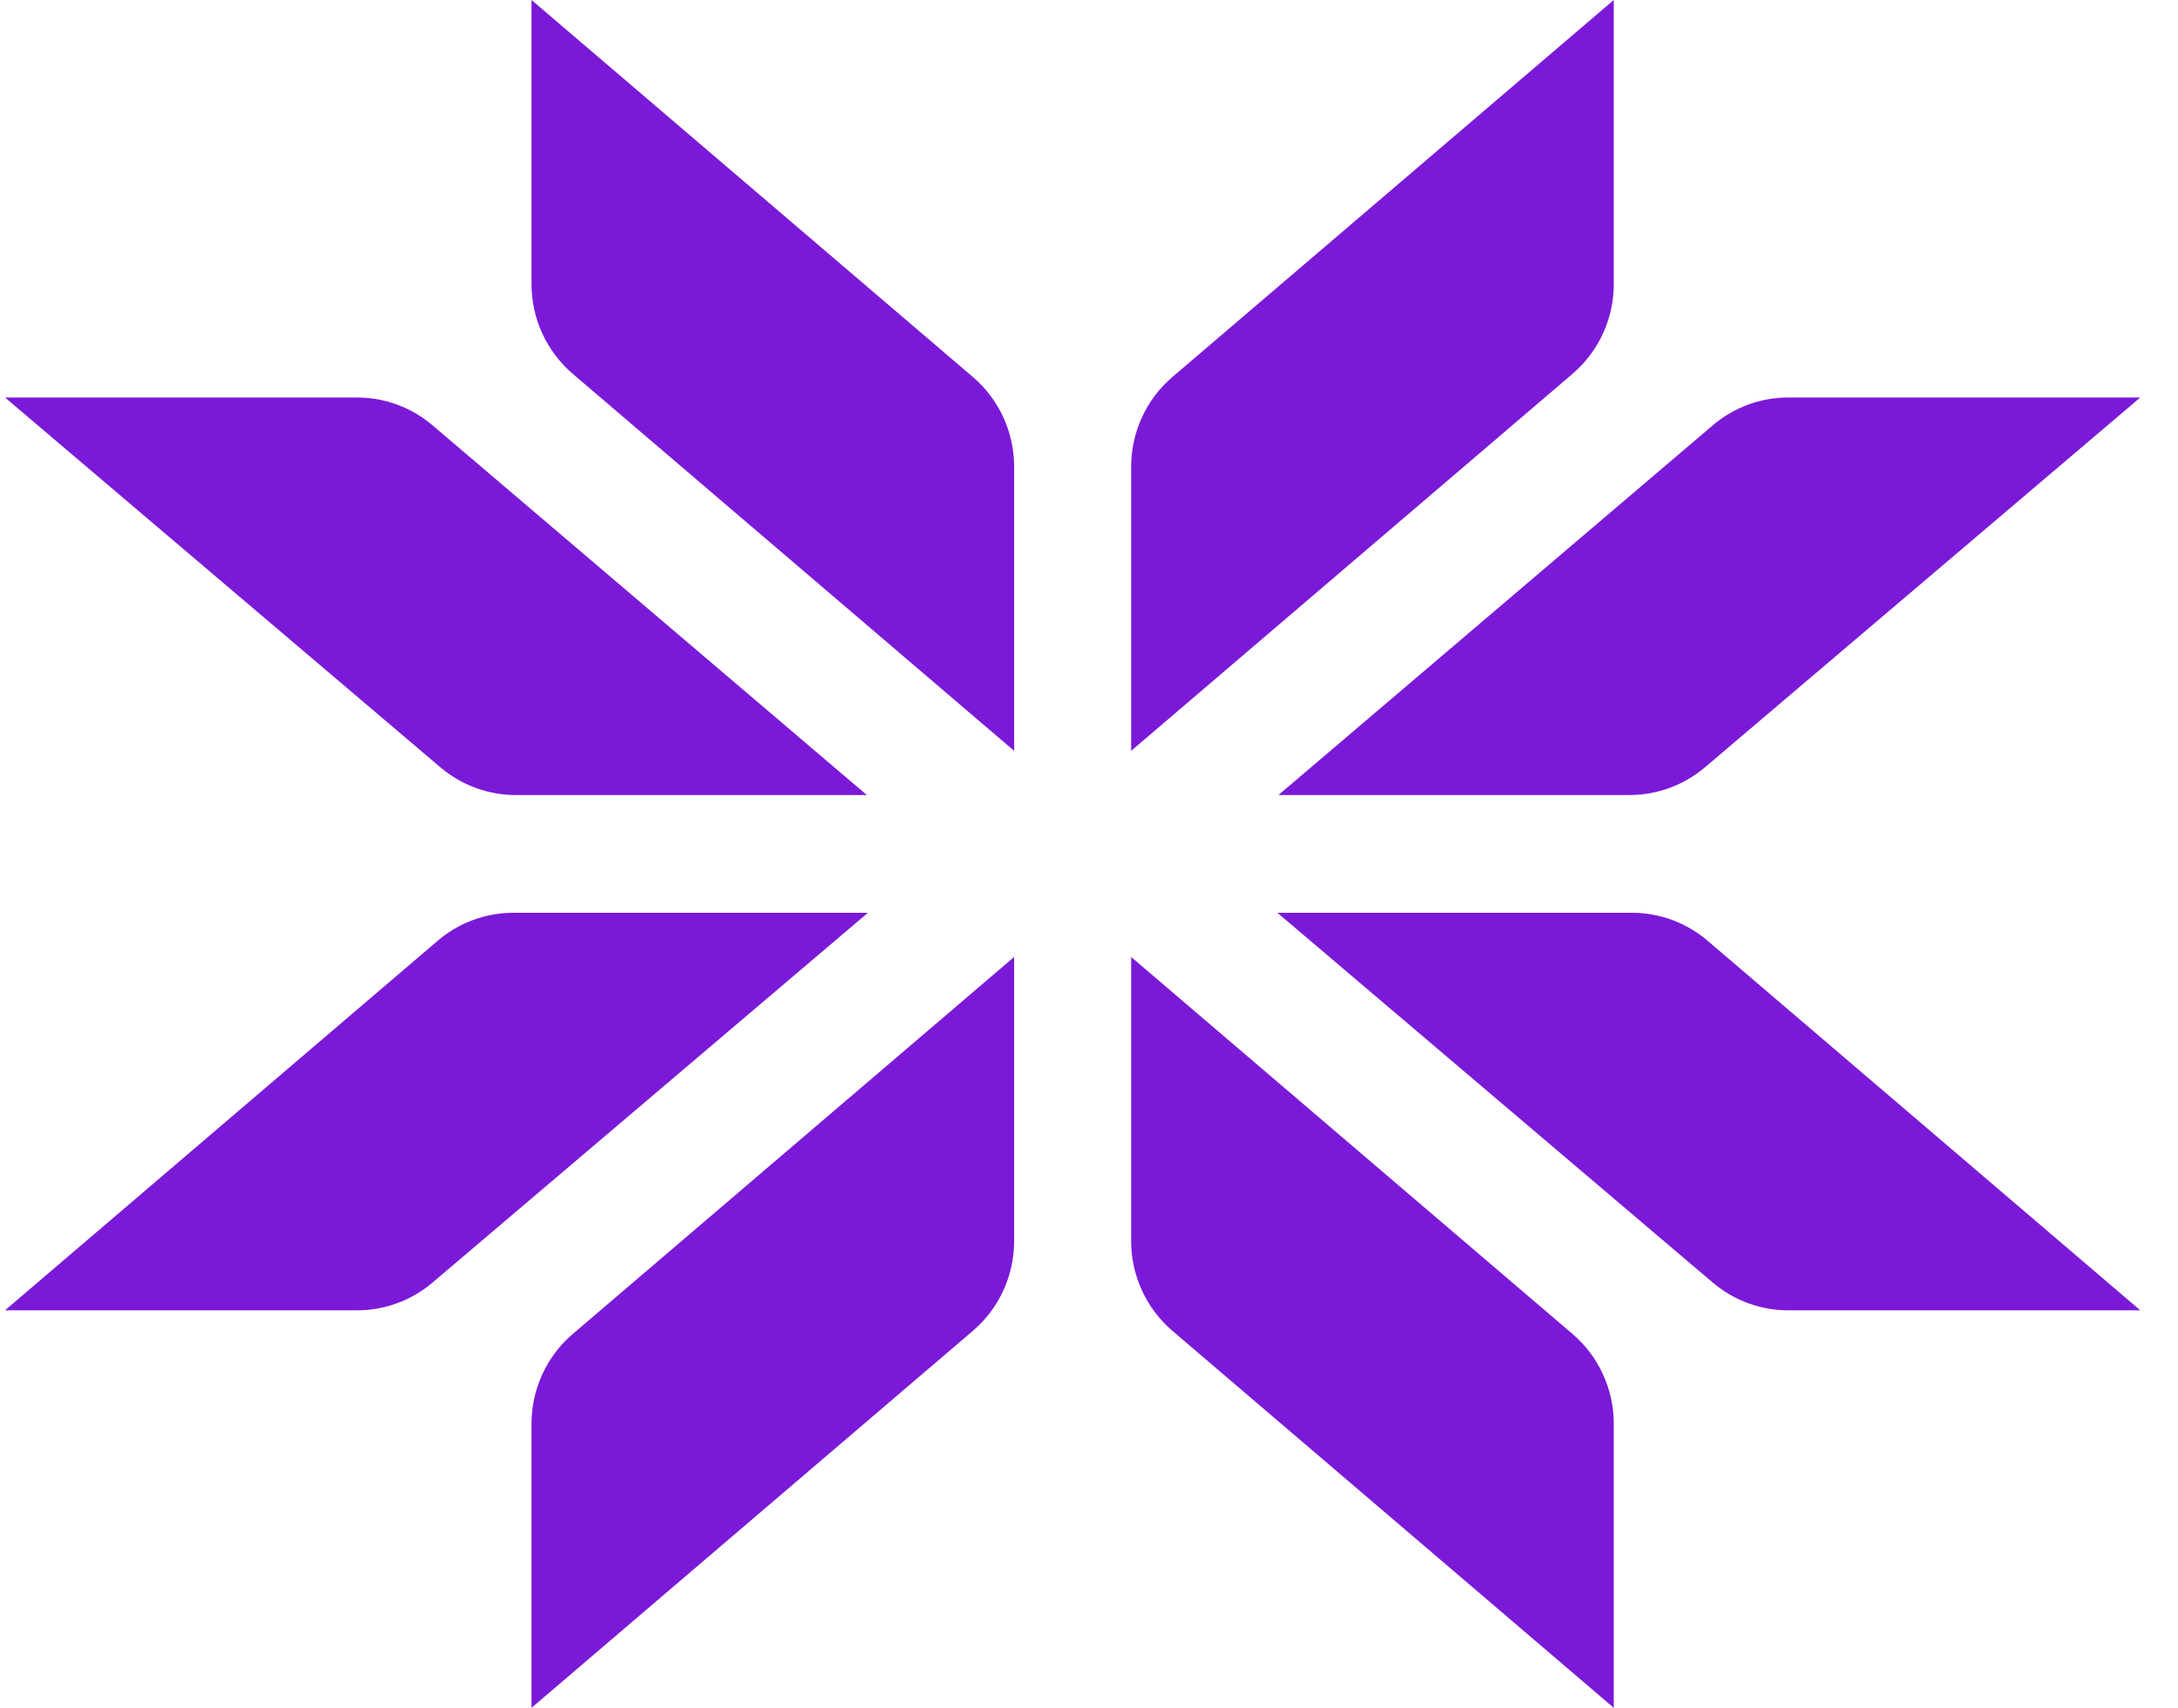
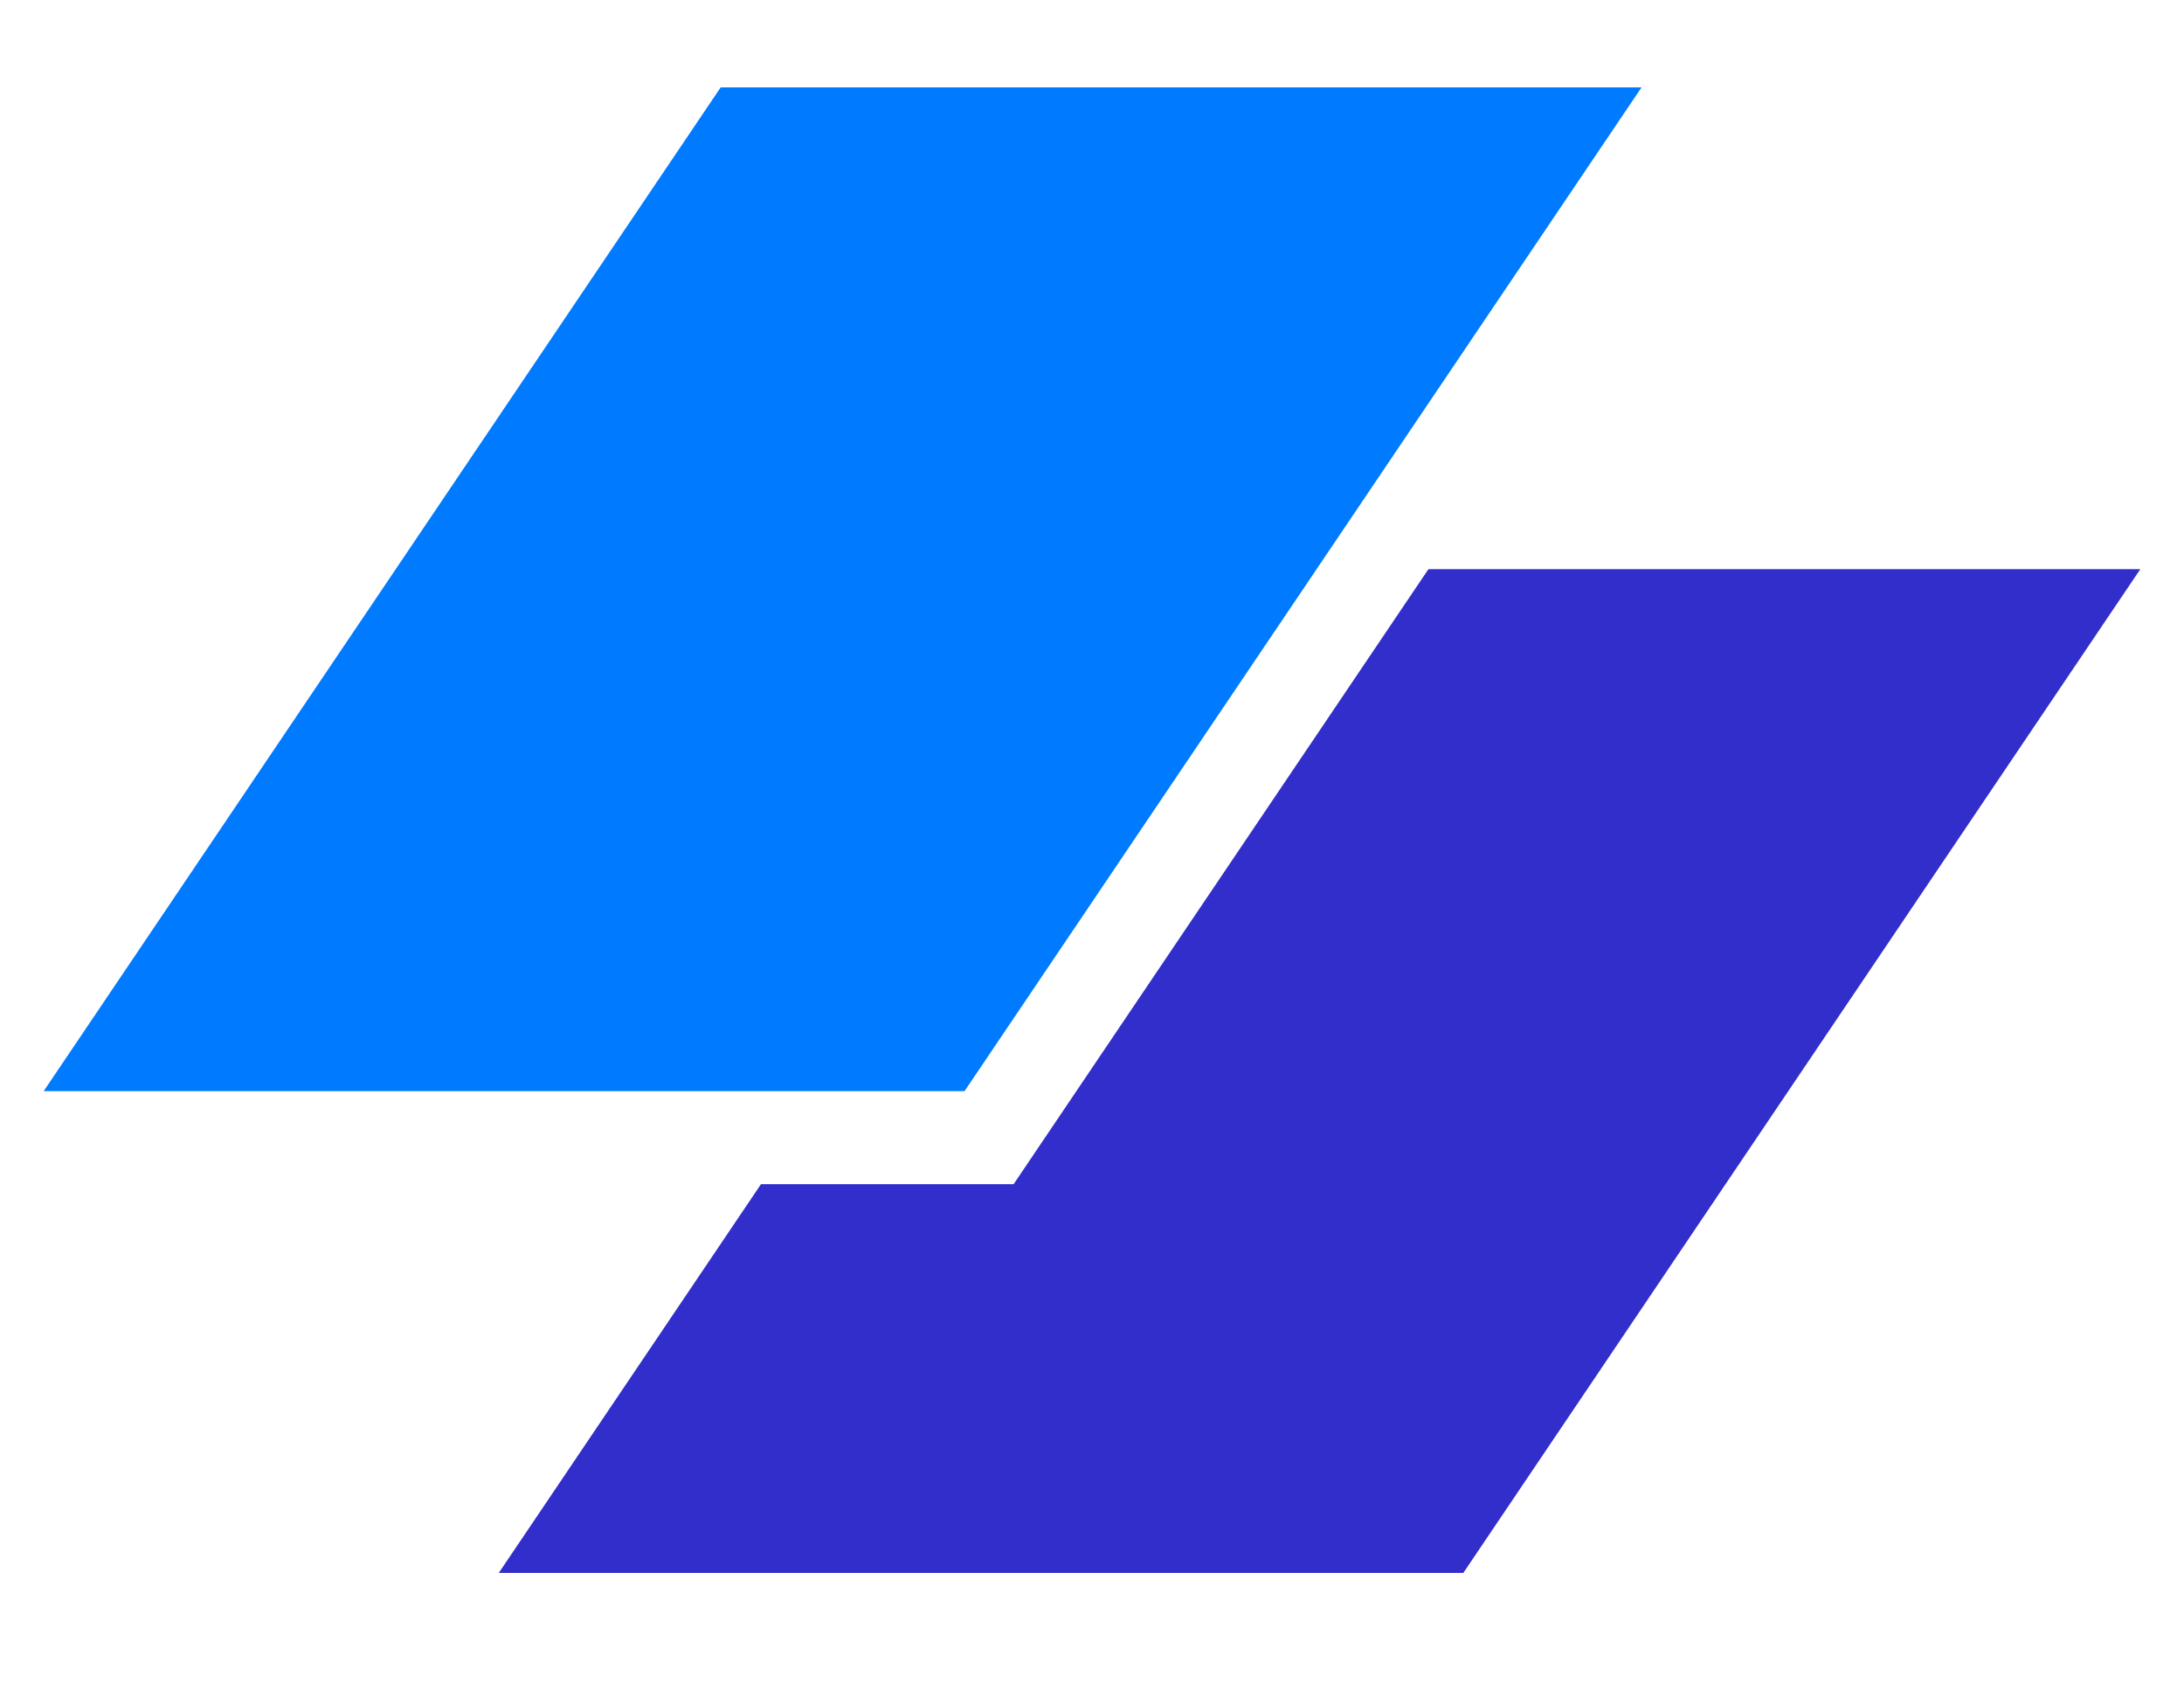
- <svg xmlns="http://www.w3.org/2000/svg" width="51" height="40" viewBox="0 0 51 40" fill="none">
-   <path d="M12.446 0L22.78 8.829C23.394 9.353 23.747 10.122 23.747 10.932V17.586L13.413 8.757C12.8 8.233 12.446 7.464 12.446 6.654V0Z" fill="#7B19D8" />
-   <path d="M12.446 40L22.78 31.171C23.394 30.647 23.747 29.878 23.747 29.068V22.414L13.413 31.243C12.8 31.767 12.446 32.536 12.446 33.346V40Z" fill="#7B19D8" />
-   <path d="M0.117 9.31L10.311 17.971C10.805 18.39 11.431 18.621 12.078 18.621H20.298L10.13 9.963C9.635 9.541 9.008 9.31 8.361 9.31H0.117Z" fill="#7B19D8" />
-   <path d="M0.117 30.69L10.248 22.035C10.743 21.611 11.371 21.379 12.021 21.379H20.323L10.129 30.039C9.635 30.459 9.009 30.69 8.362 30.69H0.117Z" fill="#7B19D8" />
-   <path d="M37.788 0L27.454 8.829C26.841 9.353 26.487 10.122 26.487 10.932V17.586L36.821 8.757C37.435 8.233 37.788 7.464 37.788 6.654V0Z" fill="#7B19D8" />
-   <path d="M37.788 40L27.454 31.171C26.841 30.647 26.487 29.878 26.487 29.068V22.414L36.821 31.243C37.435 31.767 37.788 32.536 37.788 33.346V40Z" fill="#7B19D8" />
-   <path d="M50.117 9.31L39.924 17.971C39.429 18.39 38.803 18.621 38.157 18.621H29.936L40.105 9.963C40.599 9.541 41.226 9.31 41.874 9.31H50.117Z" fill="#7B19D8" />
-   <path d="M50.117 30.69L39.986 22.035C39.491 21.611 38.863 21.379 38.214 21.379H29.912L40.105 30.039C40.599 30.459 41.225 30.69 41.872 30.69H50.117Z" fill="#7B19D8" />
+ <svg xmlns="http://www.w3.org/2000/svg" id="logo-35" width="50" height="39" viewBox="0 0 50 39" fill="none">
+   <path d="M16.499 2H37.581L22.082 24.973H1L16.499 2Z" class="ccompli1" fill="#007AFF" />
+   <path d="M17.422 27.102L11.419 36H33.501L49 13.027H32.702L23.206 27.102H17.422Z" class="ccustom" fill="#312ECB" />
</svg>
